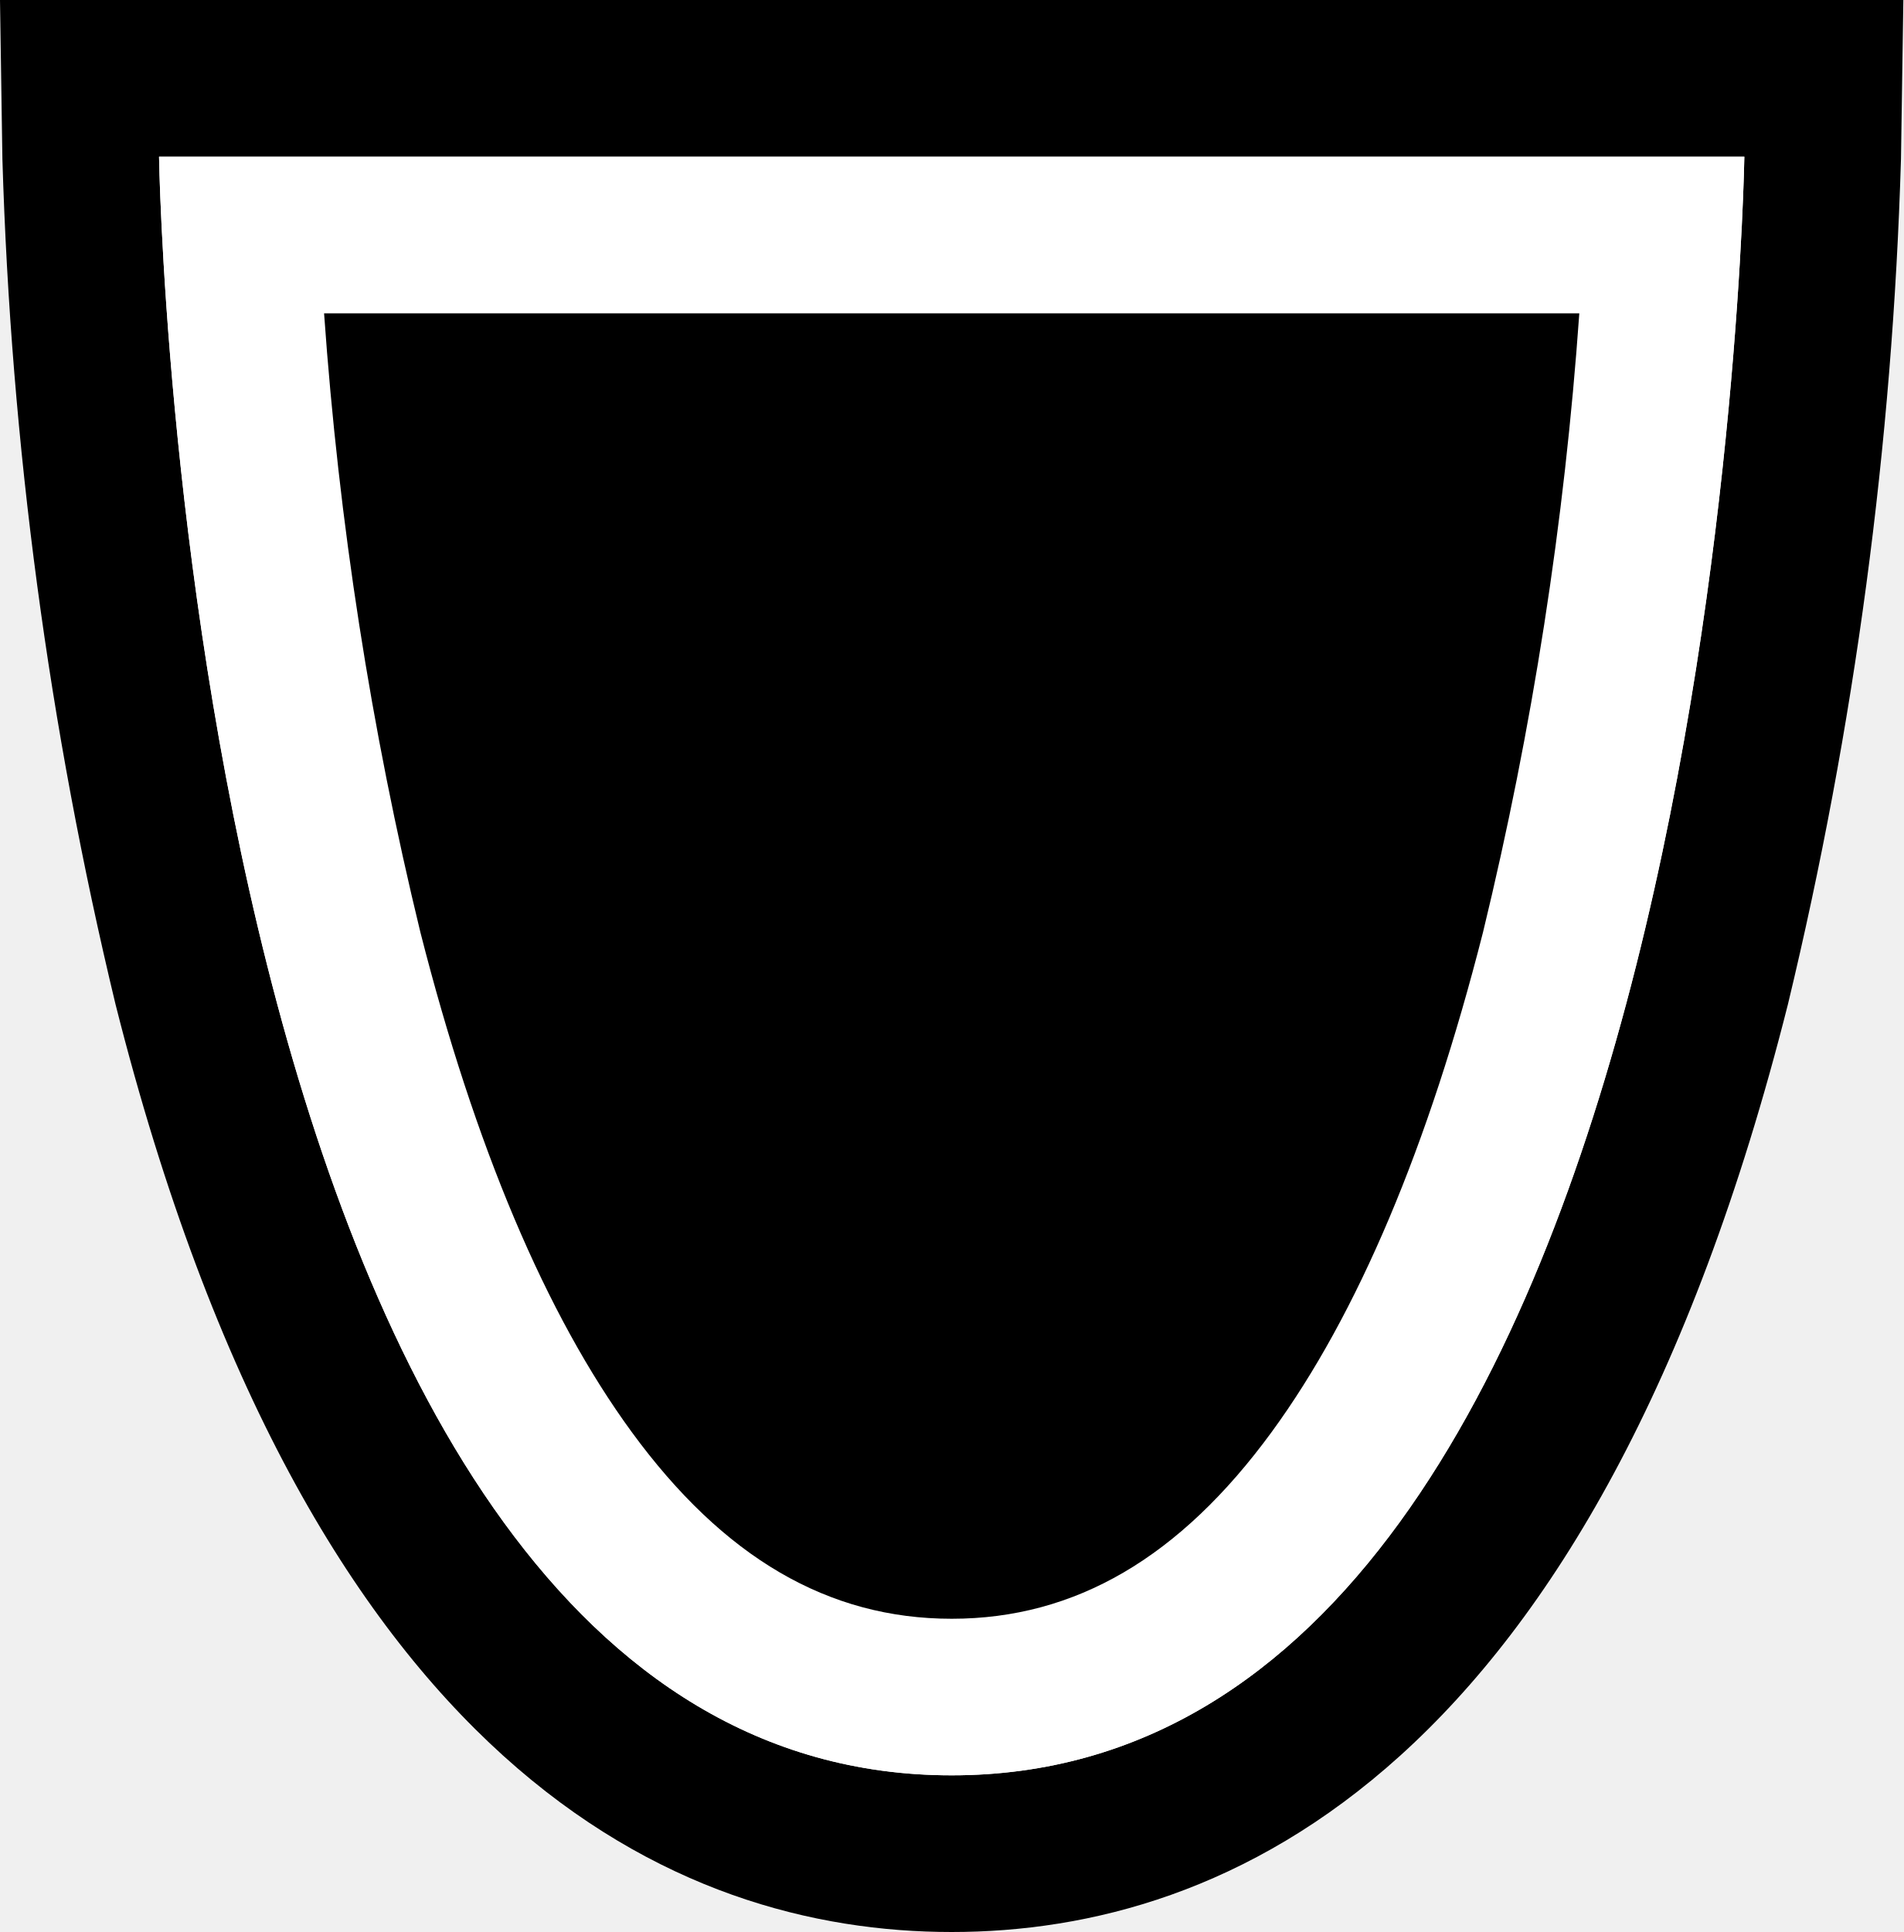
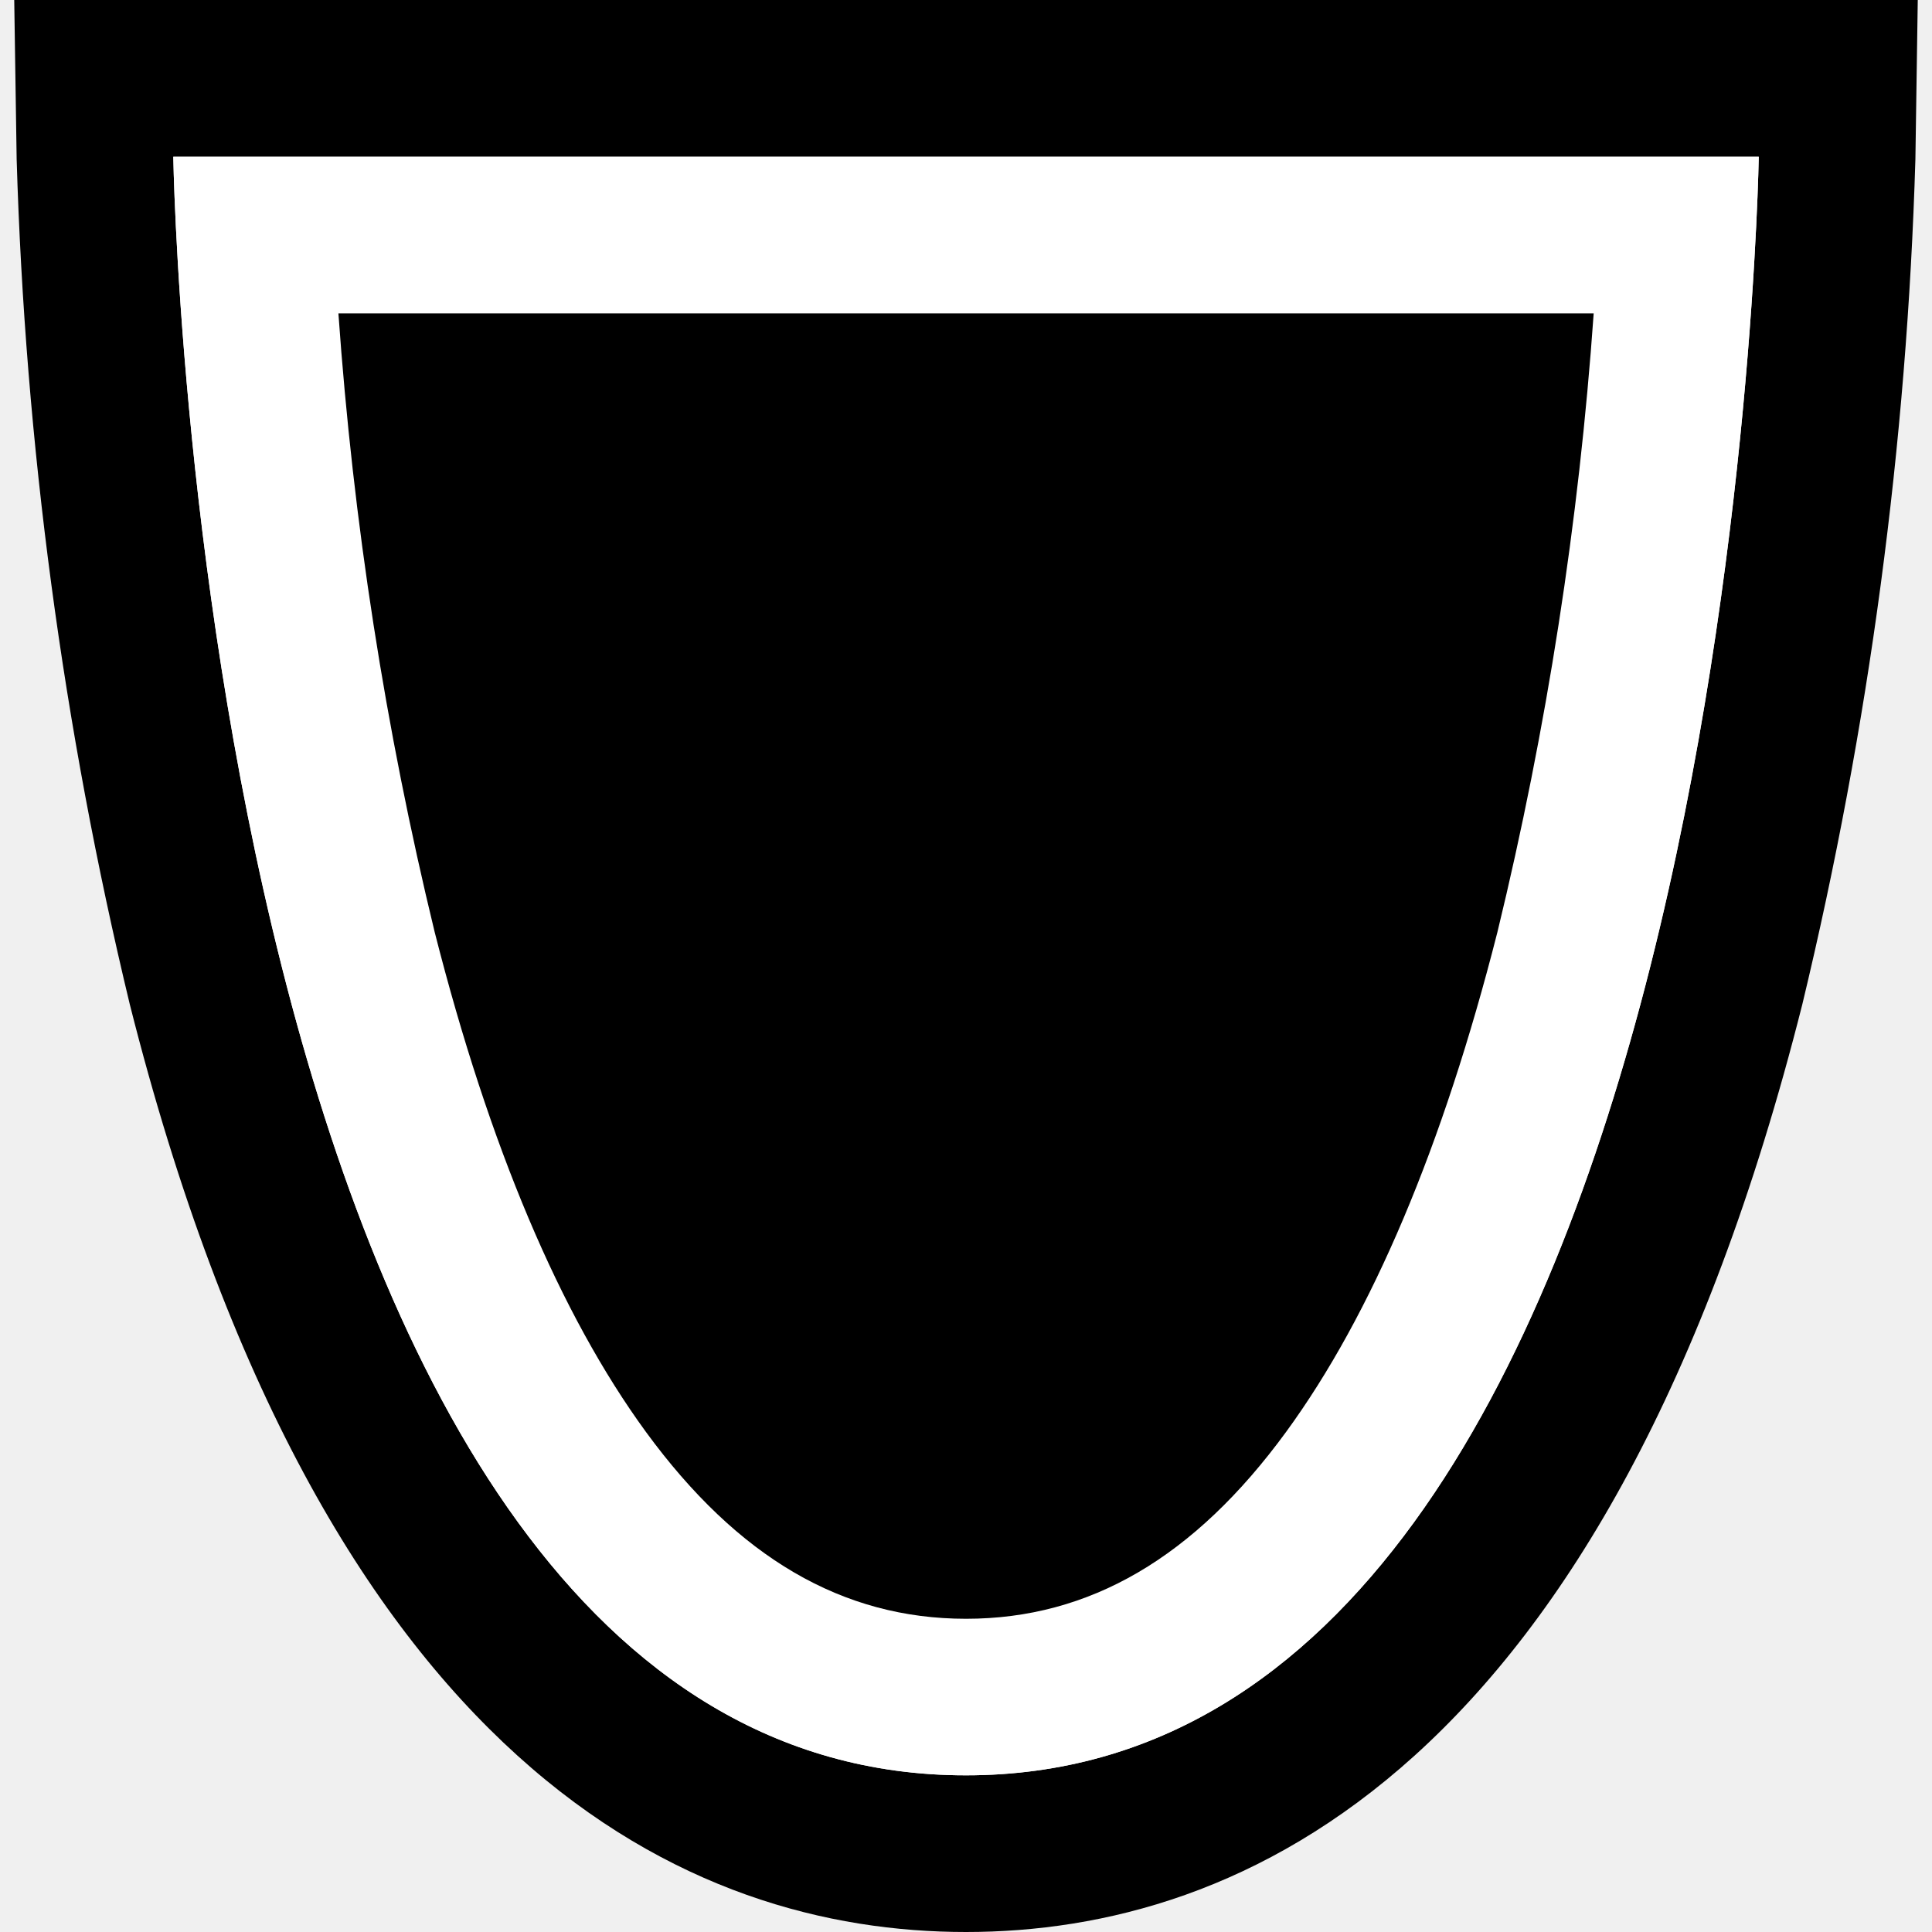
- <svg xmlns="http://www.w3.org/2000/svg" viewBox="0 0 97.202 98.654">
+ <svg xmlns="http://www.w3.org/2000/svg" viewBox="0 0 120 120">
  <defs>
    <style>
-             .cls-2 {
-             fill: #fff;
-             }
-         </style>
+       .cls-2 {
+         fill: #fff;
+       }
+     </style>
  </defs>
  <g>
-     <path d="M89.08,8S87.824,90.654,48.6,90.654,8.122,8,8.122,8H89.08M97.2,0H0L.123,8.122A211.128,211.128,0,0,0,5.9,51.285c9.884,39.151,28.678,47.369,42.7,47.369s32.82-8.218,42.705-47.369A211.008,211.008,0,0,0,97.079,8.122L97.2,0Z" />
-     <g>
-       <path d="M48.6,86.654c-17.686,0-26.657-20.832-31.069-38.306A199.972,199.972,0,0,1,12.284,12H84.915C84.044,28.124,78.8,86.654,48.6,86.654Z" />
-       <path class="cls-2" d="M80.652,16a190.655,190.655,0,0,1-4.917,31.6c-2.783,10.943-6.412,19.527-10.787,25.514-4.693,6.423-10.04,9.545-16.347,9.545s-11.654-3.122-16.347-9.545c-4.375-5.987-8-14.571-10.787-25.514A190.7,190.7,0,0,1,16.55,16h64.1M89.08,8H8.122S9.379,90.654,48.6,90.654,89.08,8,89.08,8Z" />
-     </g>
+     <path d="M109.239,9.731S107.711,110.269,60,110.269,10.764,9.731,10.764,9.731h98.475M119.116,0H.884l.15,9.879a256.771,256.771,0,0,0,7.027,52.5C20.084,110,42.944,120,60,120s39.921-10,51.945-57.618a256.7,256.7,0,0,0,7.024-52.5Z" />
+     <path d="M60,105.4c-21.513,0-32.425-25.34-37.791-46.595A243.163,243.163,0,0,1,15.826,14.6h88.347C103.113,34.209,96.734,105.4,60,105.4Z" />
+     <path class="cls-2" d="M98.987,19.462A231.792,231.792,0,0,1,93.006,57.9c-3.385,13.311-7.8,23.752-13.121,31.035-5.708,7.813-12.212,11.61-19.884,11.61s-14.175-3.8-19.884-11.61C34.8,81.651,30.386,71.21,27,57.9a232,232,0,0,1-5.981-38.437h77.97m10.254-9.731H10.764S12.293,110.269,60,110.269,109.239,9.731,109.239,9.731Z" />
  </g>
</svg>
